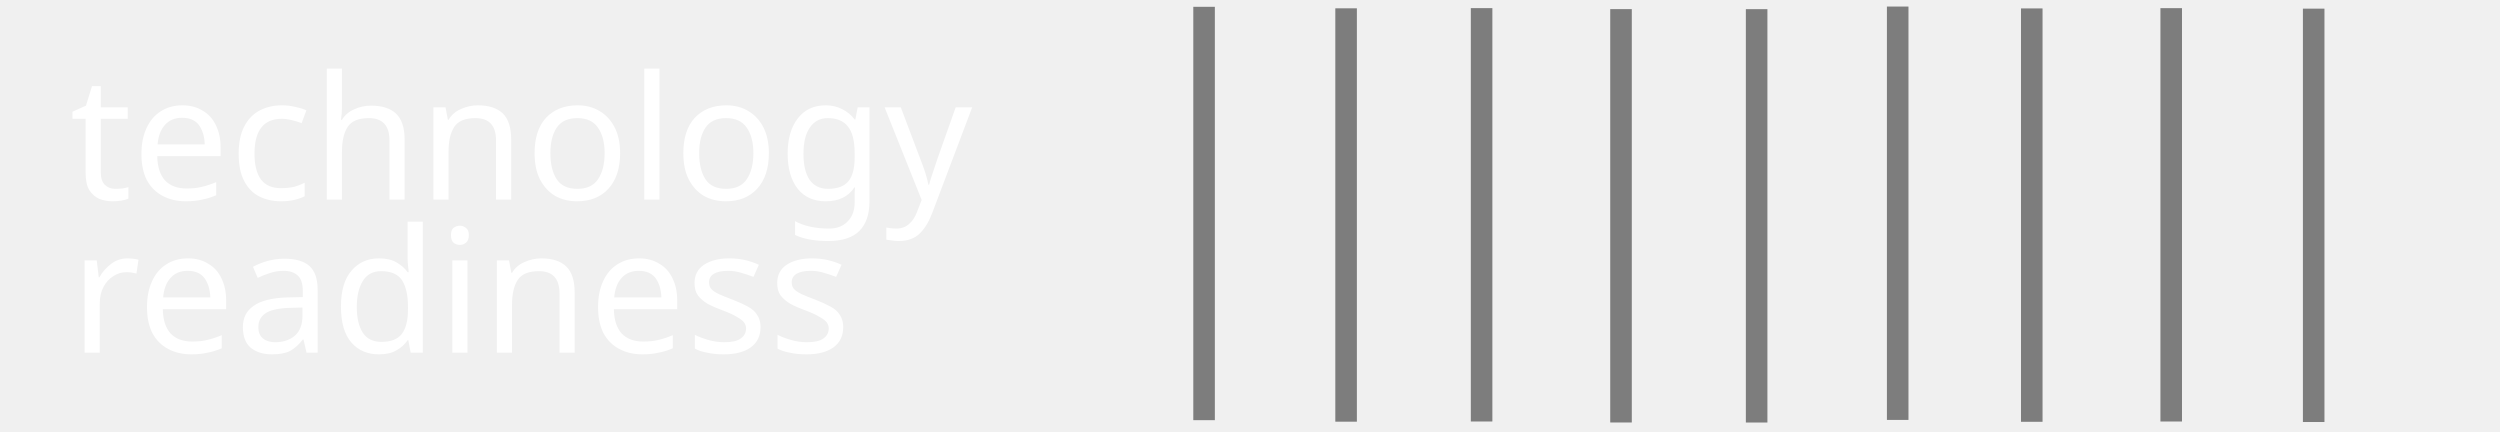
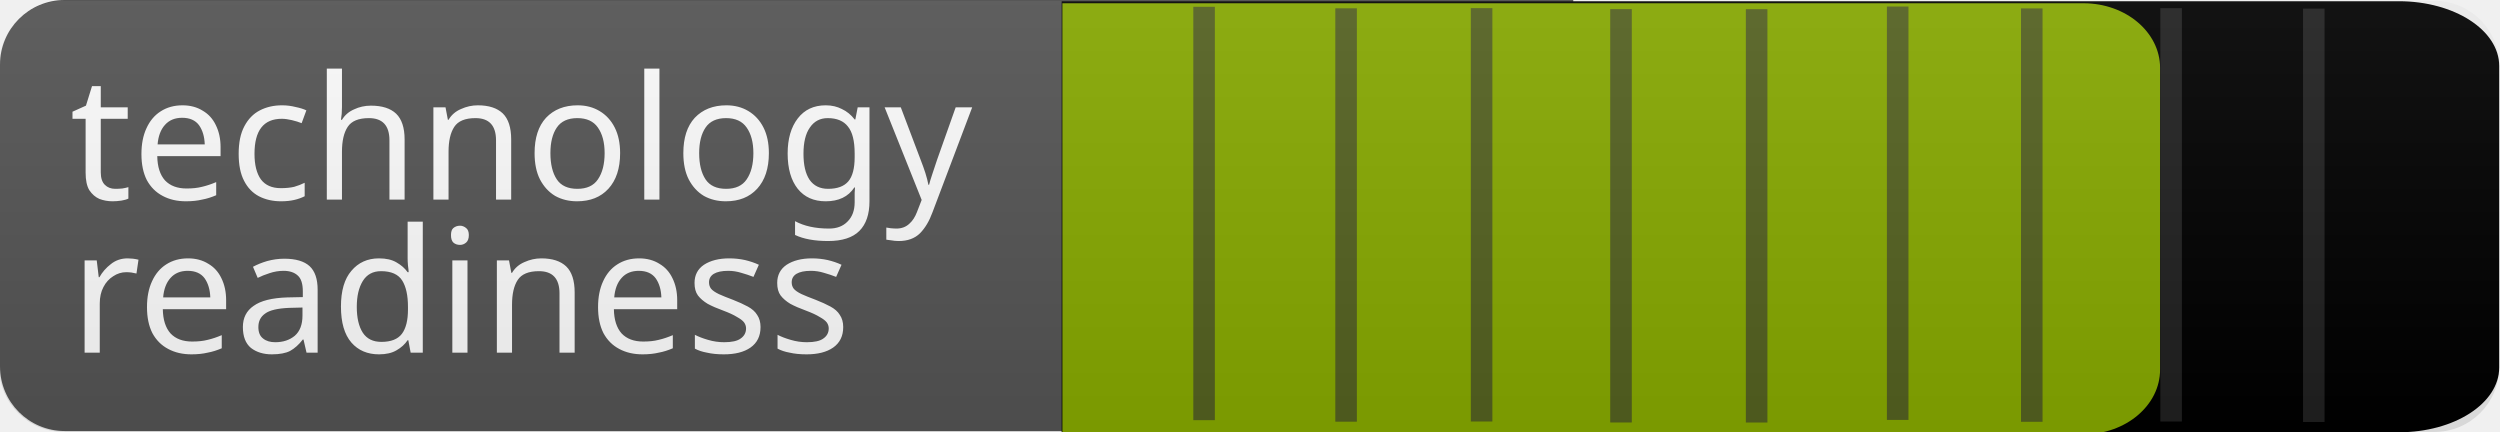
- <svg xmlns="http://www.w3.org/2000/svg" width="116" height="20" role="img" aria-label="repo status: Active" version="1.1" id="svg240">
-   <defs id="defs244">
-     <clipPath clipPathUnits="userSpaceOnUse" id="clipPath1181">
-       <g id="g1185">
-         <rect width="116" height="20" rx="3" fill="#ffffff" id="rect1183" ry="3" x="0" y="0" />
-       </g>
+ <svg xmlns="http://www.w3.org/2000/svg" width="116" height="20" aria-label="repo status: Active" role="img" version="1.1">
+   <defs>
+     <clipPath id="clipPath1181">
+       <rect width="116" height="20" rx="3" ry="3" fill="#fff" />
    </clipPath>
-     <clipPath clipPathUnits="userSpaceOnUse" id="clipPath1187">
-       <g id="g1191">
-         <rect width="116" height="20" rx="3" fill="#ffffff" id="rect1189" ry="3" x="0" y="0" />
-       </g>
+     <clipPath id="clipPath1187">
+       <rect width="116" height="20" rx="3" ry="3" fill="#fff" />
    </clipPath>
-     <clipPath clipPathUnits="userSpaceOnUse" id="clipPath1193">
-       <g id="g1197">
-         <rect width="116" height="20" rx="3" fill="#ffffff" id="rect1195" ry="3" x="0" y="0" />
-       </g>
+     <clipPath id="clipPath1193">
+       <rect width="116" height="20" rx="3" ry="3" fill="#fff" />
    </clipPath>
-     <clipPath clipPathUnits="userSpaceOnUse" id="clipPath1187-1">
-       <g id="g1191-2">
-         <rect width="116" height="20" rx="3" fill="#ffffff" id="rect1189-7" ry="3" x="0" y="0" />
-       </g>
+     <clipPath id="clipPath1187-1">
+       <rect width="116" height="20" rx="3" ry="3" fill="#fff" />
    </clipPath>
  </defs>
-   <linearGradient id="s" x2="0" y2="48.166" gradientTransform="matrix(2.408319,0,0,0.4152274,0.03902099,-0.0404068)" x1="0" y1="0" gradientUnits="userSpaceOnUse">
-     <stop offset="0" stop-color="#bbb" stop-opacity=".1" id="stop214" />
-     <stop offset="1" stop-opacity=".1" id="stop216" />
+   <linearGradient id="s" x2="0" y2="48.166" gradientTransform="matrix(2.4083 0 0 .41523 .039021 -.040407)" gradientUnits="userSpaceOnUse">
+     <stop stop-color="#bbb" stop-opacity=".1" offset="0" />
+     <stop stop-opacity=".1" offset="1" />
  </linearGradient>
-   <rect width="73" height="20" fill="#555555" id="rect222" x="0" y="0" clip-path="url(#clipPath1193)" />
-   <rect x="73" width="43" height="20" fill="#44cc11" id="rect224-0" y="0" clip-path="url(#clipPath1187-1)" transform="matrix(1.551244,0,0,1,-63.97671,0.05721894)" style="fill:#000000" />
-   <rect x="73" width="43" height="20" fill="#44cc11" id="rect224" y="0" clip-path="url(#clipPath1187)" transform="matrix(1.184496,0,0,1,-37.17414,0.1513039)" style="fill:#88aa00" />
-   <text xml:space="preserve" style="font-size:8px;line-height:7.1px;font-family:sans-serif;-inkscape-font-specification:sans-serif;text-align:start;letter-spacing:0px;word-spacing:0px;text-anchor:start;fill:#ffffff;stroke:none;stroke-width:1px;stroke-linecap:butt;stroke-linejoin:miter;stroke-opacity:1" x="3.237" y="9.264" id="text616">
-     <tspan id="tspan614" x="3.237" y="9.264" style="font-size:8px;text-align:start;text-anchor:start">technology</tspan>
-     <tspan x="3.237" y="16.364" id="tspan1172" style="font-size:8px;text-align:start;text-anchor:start">readiness</tspan>
+   <rect width="73" height="20" clip-path="url(#clipPath1193)" fill="#555" />
+   <rect transform="matrix(1.5512 0 0 1 -63.977 .057219)" x="73" width="43" height="20" clip-path="url(#clipPath1187-1)" />
+   <rect transform="matrix(1.1845 0 0 1 -37.174 .1513)" x="73" width="43" height="20" clip-path="url(#clipPath1187)" fill="#8a0" />
+   <text x="3.237" y="9.264" fill="#ffffff" font-family="sans-serif" font-size="8px" letter-spacing="0px" stroke-width="1px" word-spacing="0px" style="line-height:7.1px" xml:space="preserve">
+     <tspan x="3.237" y="9.264">technology</tspan>
+     <tspan x="3.237" y="16.364">readiness</tspan>
  </text>
-   <path style="fill:none;fill-rule:evenodd;stroke:#343434;stroke-width:1px;stroke-linecap:butt;stroke-linejoin:miter;stroke-opacity:1;opacity:0.613" d="M 55.869,0.316 V 19.496" id="path1352" />
-   <path style="fill:none;fill-rule:evenodd;stroke:#343434;stroke-width:1px;stroke-linecap:butt;stroke-linejoin:miter;stroke-opacity:1;opacity:0.613" d="M 62.459,0.386 V 19.566" id="path1352-6" />
-   <path style="fill:none;fill-rule:evenodd;stroke:#343434;stroke-width:1px;stroke-linecap:butt;stroke-linejoin:miter;stroke-opacity:1;opacity:0.613" d="M 68.746,0.377 V 19.557" id="path1352-8" />
-   <path style="fill:none;fill-rule:evenodd;stroke:#343434;stroke-width:1px;stroke-linecap:butt;stroke-linejoin:miter;stroke-opacity:1;opacity:0.613" d="M 75.215,0.423 V 19.603" id="path1352-8-9" />
-   <path style="fill:none;fill-rule:evenodd;stroke:#343434;stroke-width:1px;stroke-linecap:butt;stroke-linejoin:miter;stroke-opacity:1;opacity:0.613" d="M 81.508,0.425 V 19.605" id="path1352-8-9-2" />
-   <path style="fill:none;fill-rule:evenodd;stroke:#343434;stroke-width:1px;stroke-linecap:butt;stroke-linejoin:miter;stroke-opacity:1;opacity:0.613" d="M 88.053,0.304 V 19.484" id="path1352-8-9-2-6" />
-   <path style="fill:none;fill-rule:evenodd;stroke:#343434;stroke-width:1px;stroke-linecap:butt;stroke-linejoin:miter;stroke-opacity:1;opacity:0.613" d="M 94.274,0.391 V 19.571" id="path1352-8-9-2-64" />
-   <path style="fill:none;fill-rule:evenodd;stroke:#343434;stroke-width:1px;stroke-linecap:butt;stroke-linejoin:miter;stroke-opacity:1;opacity:0.613" d="M 107.355,0.401 V 19.581" id="path1352-8-9-2-5" />
-   <path style="fill:none;fill-rule:evenodd;stroke:#343434;stroke-width:1px;stroke-linecap:butt;stroke-linejoin:miter;stroke-opacity:1;opacity:0.613" d="M 100.744,0.378 V 19.558" id="path1352-8-9-2-9" />
-   <rect width="116" height="20" fill="url(#s)" id="rect226" style="fill:url(#s)" x="0" y="0" clip-path="url(#clipPath1181)" transform="translate(-0.03902099,0.0404068)" />
+   <g fill="none" stroke="#343434" stroke-width="1px">
+     <path d="m55.869 0.316v19.18" opacity=".613" />
+     <path d="m62.459 0.386v19.18" opacity=".613" />
+     <path d="m68.746 0.377v19.18" opacity=".613" />
+     <path d="m75.215 0.423v19.18" opacity=".613" />
+     <path d="m81.508 0.425v19.18" opacity=".613" />
+     <path d="m88.053 0.304v19.18" opacity=".613" />
+     <path d="m94.274 0.391v19.18" opacity=".613" />
+     <path d="m107.36 0.401v19.18" opacity=".613" />
+     <path d="m100.74 0.378v19.18" opacity=".613" />
+   </g>
+   <rect transform="translate(-.039021 .040407)" width="116" height="20" clip-path="url(#clipPath1181)" fill="url(#s)" />
</svg>
